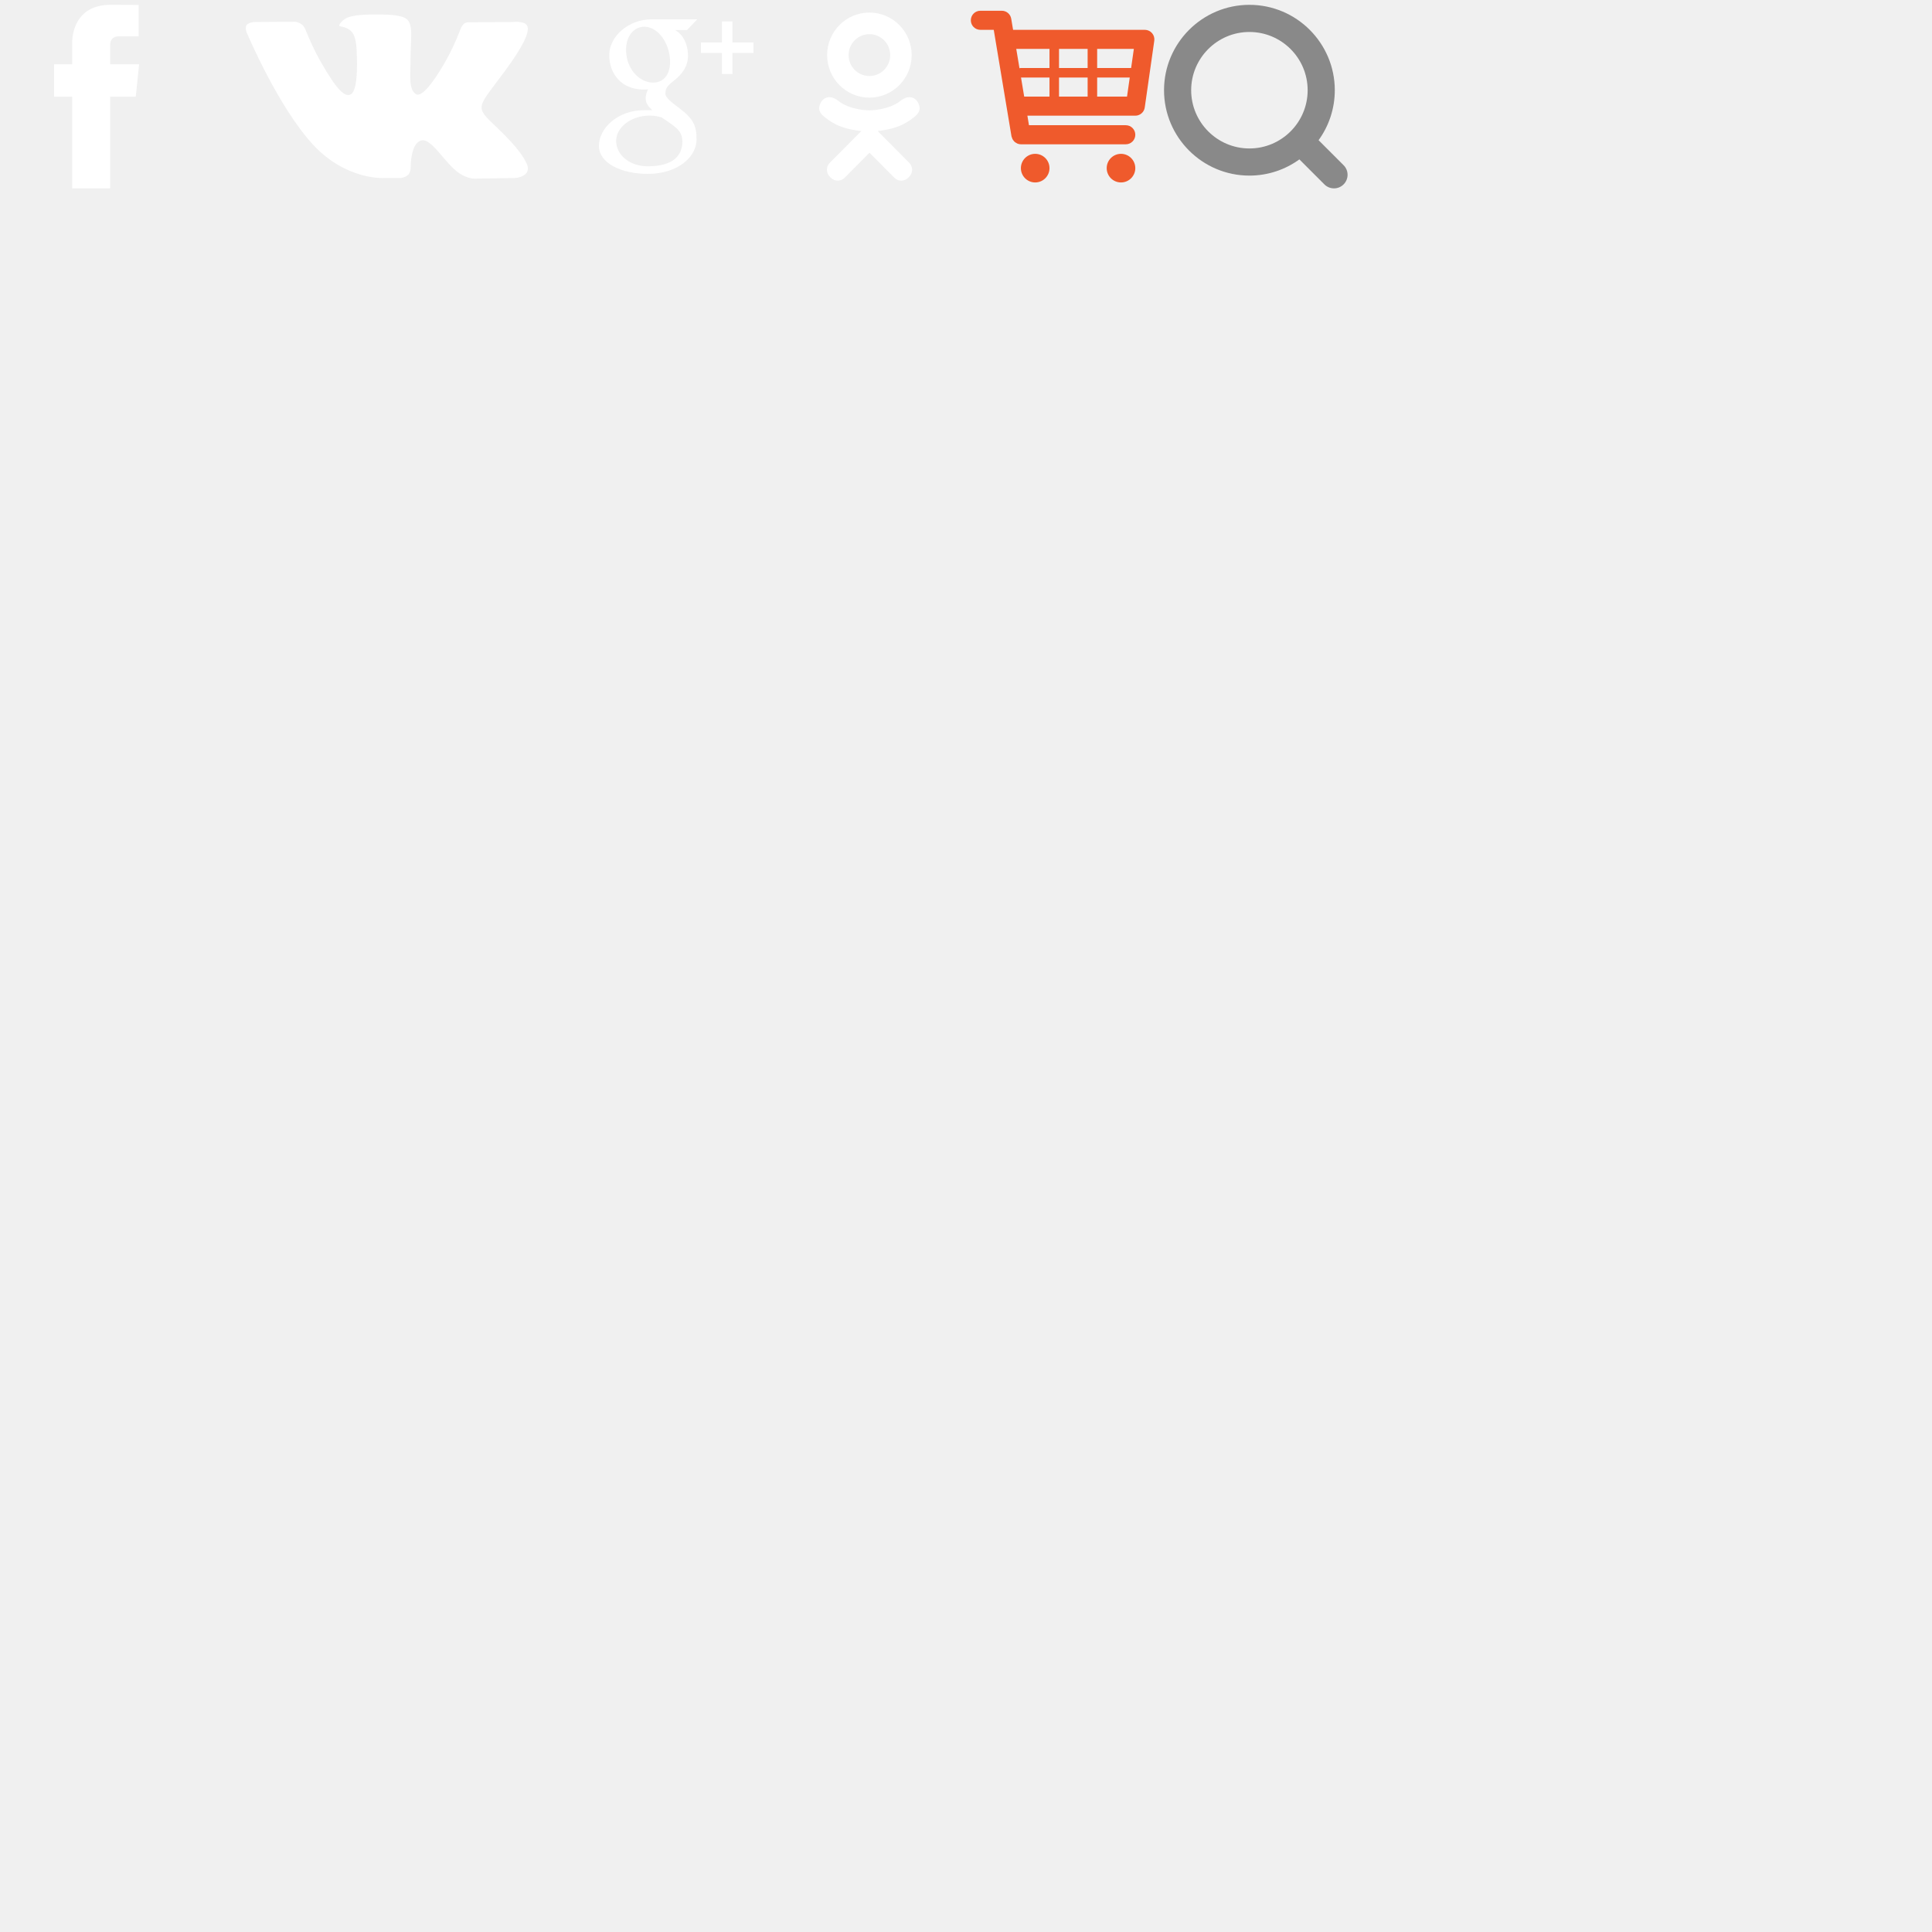
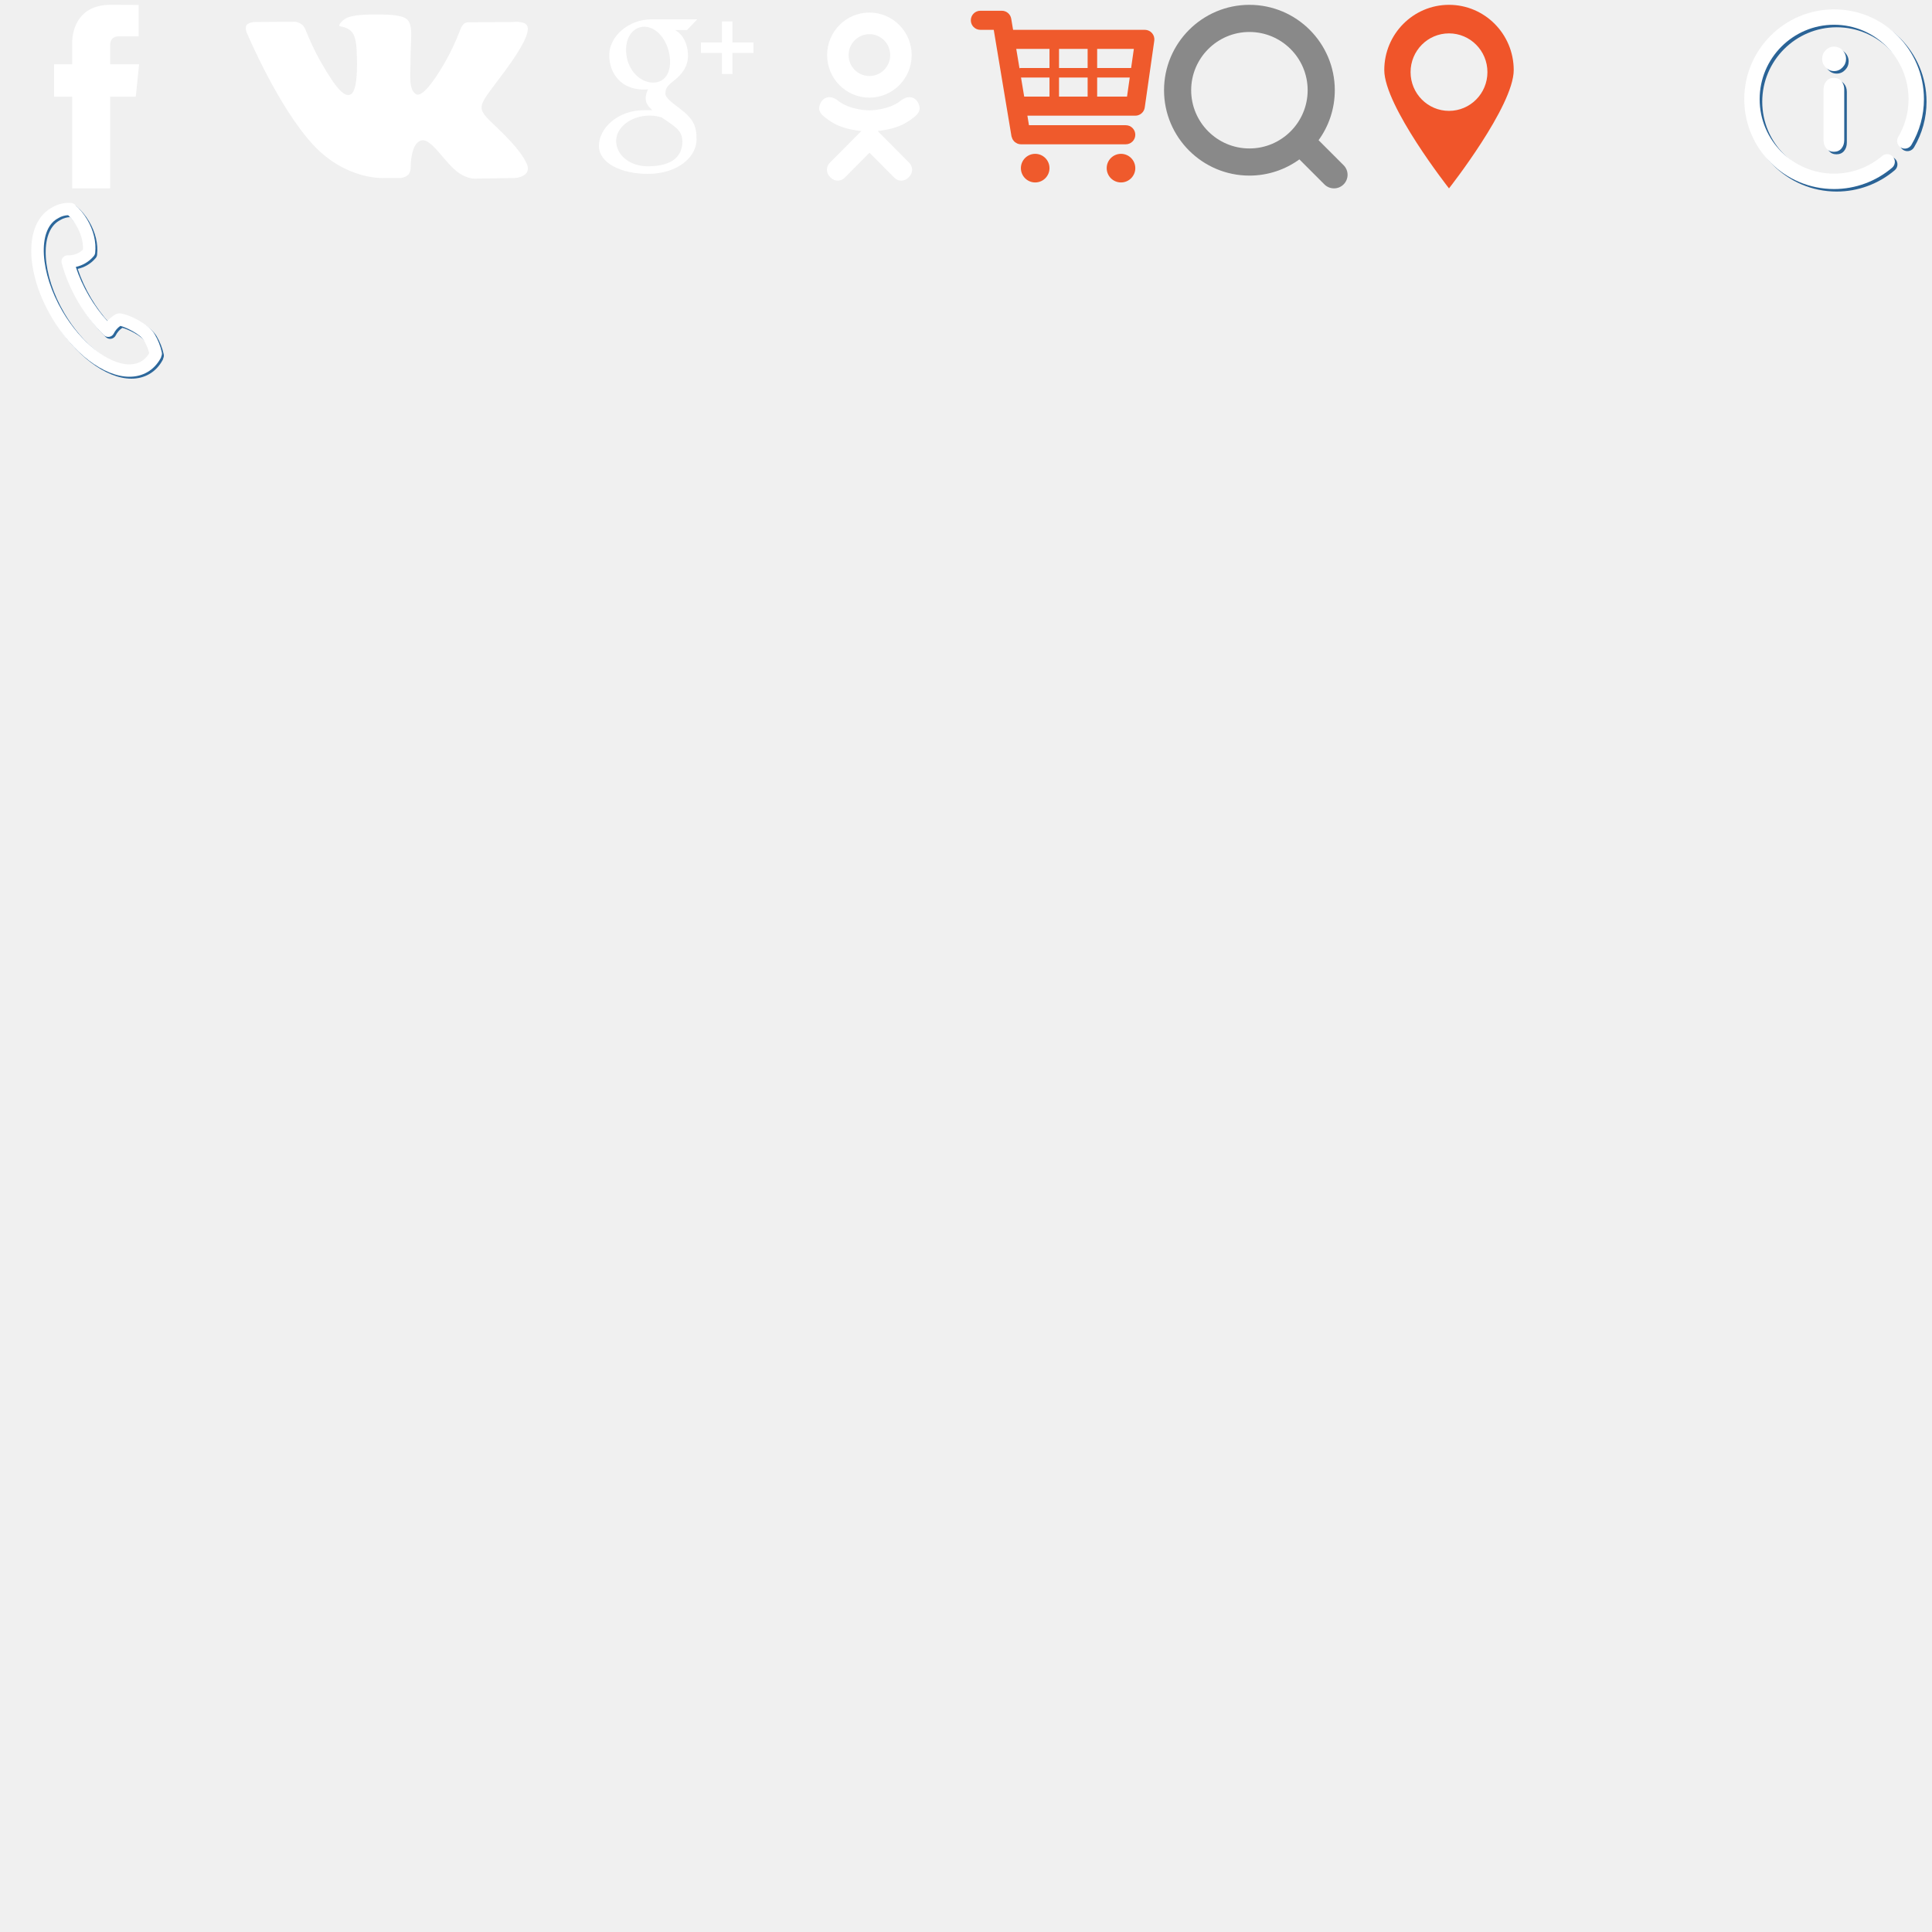
- <svg xmlns="http://www.w3.org/2000/svg" width="1000" height="1000" viewBox="-28 -2.5 1000 1000" enable-background="new -28 -2.5 1000 1000">
-   <path fill="#fff" d="M29.008 30.766v-9.856c0-3.711 2.452-4.571 4.175-4.571h10.567v-16.281l-14.562-.058c-16.162 0-19.838 12.14-19.838 19.911v10.854h-9.35v16.767h9.35v47.468h19.658v-47.468h13.27l1.722-16.766h-14.992zM243.924 80.817c-.398-.67-2.817-6.054-14.502-17.113-12.224-11.583-10.582-9.711 4.146-29.736 8.966-12.198 12.548-19.649 11.43-22.844-1.068-3.032-7.667-2.231-7.667-2.231l-21.949.14s-1.625-.227-2.836.504c-1.176.727-1.934 2.411-1.934 2.411s-3.477 9.433-8.11 17.465c-9.77 16.941-13.68 17.841-15.28 16.782-3.715-2.448-2.785-9.841-2.785-15.099 0-16.416 2.432-23.261-4.761-25.03-2.377-.593-4.148-.982-10.251-1.046-7.826-.08-14.455.032-18.208 1.9-2.499 1.253-4.426 4.033-3.244 4.196 1.447.197 4.732.905 6.472 3.325 2.247 3.119 2.167 10.135 2.167 10.135s1.291 19.32-3.014 21.728c-2.967 1.642-7.021-1.722-15.732-17.089-4.461-7.868-7.839-16.575-7.839-16.575s-.653-1.623-1.807-2.494c-1.409-1.055-3.378-1.387-3.378-1.387l-20.856.134s-3.132.096-4.279 1.485c-1.026 1.234-.08 3.794-.08 3.794s16.325 38.992 34.814 58.637c16.965 18.021 36.226 16.834 36.226 16.834h8.718s2.635-.293 3.983-1.772c1.246-1.361 1.205-3.912 1.205-3.912s-.172-11.953 5.261-13.709c5.357-1.74 12.24 11.554 19.528 16.655 5.514 3.858 9.707 3.02 9.707 3.02l19.499-.281c-.004-.002 10.193-.642 5.356-8.827zM351.111 19.474v-10.879h-5.442v10.879h-10.876v5.436h10.876v10.874h5.442v-10.874h10.889v-5.436zM332.896 7.5h-23.598c-11.974 0-21.953 8.828-21.953 18.537 0 9.909 6.562 17.82 17.817 17.82.784 0 1.542-.049 2.286-.097-.729 1.396-1.252 2.96-1.252 4.599 0 2.755 1.515 4.326 3.394 6.145l-4.279.041c-13.712 0-23.31 9.43-23.31 18.472 0 8.92 11.573 14.483 25.281 14.483 15.627 0 25.246-8.856 25.246-17.772 0-7.138-1.548-10.731-9.168-16.446-2.189-1.639-6.947-4.999-6.947-7.255 0-2.646.75-3.945 4.738-7.062 4.083-3.181 6.97-7.382 6.97-12.596 0-5.686-2.319-10.834-6.696-13.334h6.195l5.276-5.535zm-8.003 60.695c.199.819.302 1.67.302 2.537 0 7.21-4.639 12.835-17.958 12.835-9.483 0-16.324-6-16.324-13.195 0-7.06 8.025-13.146 17.505-13.038 2.209.02 4.27.371 6.136.978 5.151 3.576 9.292 5.809 10.339 9.883zm-15.165-27.941c-6.363-.195-12.415-6.022-13.509-14.374-1.102-8.342 3.168-14.726 9.53-14.54 6.35.195 11.795 7.039 12.89 15.382 1.094 8.348-2.561 13.717-8.911 13.532zM447.222 50.723c-1.236-2.502-4.657-4.575-9.209-.97-6.145 4.873-16.013 4.873-16.013 4.873s-9.87 0-16.017-4.874c-4.552-3.604-7.969-1.532-9.205.97-2.151 4.356.279 6.459 5.771 10 4.691 3.034 11.137 4.162 15.3 4.594l-3.479 3.494c-4.891 4.921-9.614 9.673-12.889 12.974-1.956 1.971-1.956 5.166 0 7.137l.588.6c1.96 1.972 5.137 1.972 7.102 0l12.885-12.979c4.896 4.932 9.616 9.683 12.895 12.979 1.961 1.972 5.136 1.972 7.098 0l.588-.6c1.96-1.971 1.96-5.166 0-7.137l-12.897-12.973-3.479-3.512c4.159-.43 10.534-1.567 15.19-4.575 5.491-3.542 7.922-5.645 5.771-10.001zM422 48.035c12.078 0 21.883-9.853 21.883-22.017s-9.805-22.018-21.883-22.018c-12.082 0-21.883 9.853-21.883 22.018s9.801 22.017 21.883 22.017zm0-32.846c5.945 0 10.765 4.848 10.765 10.829 0 5.984-4.819 10.829-10.765 10.829s-10.765-4.844-10.765-10.829c0-5.981 4.82-10.829 10.765-10.829z" />
-   <path fill="#EF5A2C" d="M568.295 14.644c-.945-1.082-2.298-1.705-3.731-1.705h-68.192l-.968-5.747c-.392-2.379-2.45-4.127-4.862-4.127h-11.106c-2.729 0-4.935 2.206-4.935 4.937 0 2.732 2.206 4.938 4.935 4.938h6.926l9.181 55.12c.036.222.15.404.223.612.077.259.141.505.263.747.159.323.371.599.592.883.156.187.294.38.471.554.284.267.616.453.952.637.188.106.35.246.553.324.571.234 1.176.371 1.811.371h54.289c2.73 0 4.936-2.208 4.936-4.938 0-2.729-2.205-4.938-4.936-4.938h-50.103l-.819-4.936h55.857c2.46 0 4.539-1.809 4.887-4.233l4.935-34.563c.2-1.425-.225-2.862-1.159-3.936zm-53.08 32.855h-13.093l-1.644-9.873h14.736v9.873zm0-14.811h-14.805c-.263 0-.5.075-.729.148l-1.667-10.022h17.201v9.874zm19.739 14.811h-14.804v-9.873h14.804v9.873zm0-14.811h-14.804v-9.874h14.804v9.874zm20.395 14.811h-15.46v-9.873h16.867l-1.407 9.873zm2.122-14.811h-17.582v-9.874h18.989l-1.407 9.874zm-49.66 44.435c-4.088 0-7.4 3.317-7.4 7.405s3.313 7.407 7.4 7.407c4.091 0 7.404-3.319 7.404-7.407s-3.314-7.405-7.404-7.405zm44.418 0c-4.089 0-7.404 3.317-7.404 7.405s3.315 7.407 7.404 7.407c4.084 0 7.4-3.319 7.4-7.407s-3.316-7.405-7.4-7.405z" />
-   <path fill="#898989" d="M667.438 83.009l-12.94-12.944c5.271-7.28 8.39-16.212 8.39-25.869 0-24.369-19.824-44.196-44.192-44.196s-44.196 19.827-44.196 44.196 19.828 44.196 44.196 44.196c9.654 0 18.588-3.119 25.864-8.393l12.946 12.947c1.369 1.371 3.172 2.053 4.97 2.053 1.797 0 3.594-.682 4.962-2.053 2.749-2.744 2.749-7.192 0-9.937zm-48.742-8.665c-16.622 0-30.148-13.524-30.148-30.147 0-16.621 13.526-30.147 30.148-30.147s30.143 13.527 30.143 30.147c0 16.623-13.521 30.147-30.143 30.147z" />
+ <svg xmlns="http://www.w3.org/2000/svg" width="1000" height="1000" viewBox="-16.185 -2.5 1000 1000" enable-background="new -16.185 -2.5 1000 1000">
+   <path fill="#fff" d="M40.824 30.766v-9.856c0-3.711 2.452-4.571 4.175-4.571h10.567v-16.281l-14.563-.058c-16.162 0-19.837 12.14-19.837 19.911v10.854h-9.35v16.767h9.35v47.468h19.658v-47.468h13.27l1.722-16.767h-14.992zM255.739 80.817c-.398-.67-2.817-6.054-14.502-17.113-12.224-11.583-10.582-9.711 4.146-29.736 8.966-12.198 12.548-19.649 11.43-22.844-1.068-3.032-7.667-2.231-7.667-2.231l-21.949.14s-1.625-.227-2.836.504c-1.176.727-1.934 2.411-1.934 2.411s-3.477 9.433-8.11 17.465c-9.77 16.941-13.68 17.841-15.28 16.782-3.715-2.448-2.785-9.841-2.785-15.099 0-16.416 2.432-23.261-4.761-25.03-2.377-.593-4.148-.982-10.251-1.046-7.826-.08-14.455.032-18.208 1.9-2.499 1.253-4.426 4.033-3.244 4.196 1.447.197 4.732.905 6.472 3.325 2.247 3.119 2.167 10.135 2.167 10.135s1.291 19.32-3.014 21.728c-2.967 1.642-7.021-1.722-15.732-17.089-4.461-7.868-7.839-16.575-7.839-16.575s-.653-1.623-1.807-2.494c-1.409-1.055-3.378-1.387-3.378-1.387l-20.856.134s-3.132.096-4.279 1.485c-1.026 1.234-.08 3.794-.08 3.794s16.325 38.992 34.814 58.637c16.965 18.021 36.226 16.834 36.226 16.834h8.718s2.635-.293 3.983-1.772c1.246-1.361 1.205-3.912 1.205-3.912s-.172-11.953 5.261-13.709c5.357-1.74 12.24 11.554 19.528 16.655 5.514 3.858 9.707 3.02 9.707 3.02l19.499-.281c-.004-.002 10.194-.642 5.356-8.827zM362.927 19.474v-10.879h-5.442v10.879h-10.876v5.436h10.876v10.874h5.442v-10.874h10.888v-5.436zM344.711 7.5h-23.598c-11.974 0-21.953 8.828-21.953 18.537 0 9.909 6.562 17.82 17.817 17.82.784 0 1.542-.049 2.286-.097-.729 1.396-1.252 2.96-1.252 4.599 0 2.755 1.515 4.326 3.394 6.145l-4.279.041c-13.712 0-23.31 9.43-23.31 18.472 0 8.92 11.573 14.483 25.281 14.483 15.627 0 25.246-8.856 25.246-17.772 0-7.138-1.548-10.731-9.168-16.446-2.189-1.639-6.947-4.999-6.947-7.255 0-2.646.75-3.945 4.738-7.062 4.083-3.181 6.97-7.382 6.97-12.596 0-5.686-2.319-10.834-6.696-13.334h6.195l5.276-5.535zm-8.003 60.695c.199.819.302 1.67.302 2.537 0 7.21-4.639 12.835-17.958 12.835-9.483 0-16.324-6-16.324-13.195 0-7.06 8.025-13.146 17.505-13.038 2.209.02 4.27.371 6.136.978 5.152 3.576 9.293 5.809 10.339 9.883zm-15.165-27.941c-6.363-.195-12.415-6.022-13.509-14.374-1.102-8.342 3.168-14.726 9.53-14.54 6.35.195 11.795 7.039 12.89 15.382 1.095 8.348-2.56 13.717-8.911 13.532zM459.037 50.723c-1.236-2.502-4.657-4.575-9.209-.97-6.145 4.874-16.013 4.874-16.013 4.874s-9.87 0-16.017-4.874c-4.552-3.604-7.969-1.532-9.205.97-2.151 4.356.279 6.459 5.771 10 4.691 3.034 11.137 4.162 15.3 4.594l-3.479 3.494c-4.891 4.921-9.614 9.673-12.889 12.974-1.956 1.971-1.956 5.166 0 7.137l.588.6c1.96 1.972 5.137 1.972 7.102 0l12.885-12.979c4.896 4.932 9.616 9.683 12.895 12.979 1.961 1.972 5.136 1.972 7.098 0l.588-.6c1.96-1.971 1.96-5.166 0-7.137l-12.895-12.974-3.479-3.512c4.159-.43 10.534-1.567 15.19-4.575 5.49-3.542 7.92-5.645 5.769-10.001zM433.815 48.035c12.078 0 21.883-9.853 21.883-22.017s-9.804-22.018-21.883-22.018c-12.082 0-21.883 9.853-21.883 22.018s9.801 22.017 21.883 22.017zm0-32.846c5.945 0 10.765 4.848 10.765 10.829 0 5.984-4.819 10.829-10.765 10.829s-10.765-4.844-10.765-10.829c.001-5.981 4.82-10.829 10.765-10.829z" />
+   <path fill="#EF5A2C" d="M580.11 14.644c-.945-1.082-2.298-1.705-3.731-1.705h-68.192l-.968-5.747c-.392-2.379-2.45-4.127-4.862-4.127h-11.107c-2.729 0-4.935 2.206-4.935 4.937 0 2.732 2.206 4.938 4.935 4.938h6.926l9.181 55.12c.036.222.15.404.223.612.077.259.141.505.263.747.159.323.371.599.592.883.156.187.294.38.471.554.284.267.616.453.952.637.188.106.35.246.553.324.571.234 1.176.371 1.811.371h54.289c2.73 0 4.936-2.208 4.936-4.938 0-2.729-2.205-4.938-4.936-4.938h-50.103l-.819-4.936h55.857c2.46 0 4.539-1.809 4.887-4.233l4.935-34.563c.202-1.425-.224-2.862-1.158-3.936zm-53.08 32.855h-13.093l-1.644-9.873h14.736v9.873zm0-14.811h-14.805c-.263 0-.5.075-.729.148l-1.667-10.022h17.201v9.874zm19.74 14.811h-14.804v-9.873h14.804v9.873zm0-14.811h-14.804v-9.874h14.804v9.874zm20.394 14.811h-15.46v-9.873h16.867l-1.407 9.873zm2.122-14.811h-17.582v-9.874h18.989l-1.407 9.874zm-49.66 44.435c-4.088 0-7.4 3.317-7.4 7.405s3.313 7.407 7.4 7.407c4.091 0 7.404-3.319 7.404-7.407s-3.313-7.405-7.404-7.405zm44.418 0c-4.089 0-7.404 3.317-7.404 7.405s3.315 7.407 7.404 7.407c4.084 0 7.4-3.319 7.4-7.407s-3.316-7.405-7.4-7.405z" />
+   <path fill="#898989" d="M679.254 83.009l-12.94-12.944c5.271-7.28 8.39-16.212 8.39-25.869-.001-24.369-19.824-44.196-44.192-44.196s-44.196 19.827-44.196 44.196 19.828 44.196 44.196 44.196c9.654 0 18.588-3.119 25.864-8.393l12.946 12.947c1.369 1.371 3.172 2.053 4.97 2.053 1.797 0 3.594-.682 4.962-2.053 2.748-2.744 2.748-7.192 0-9.937zm-48.742-8.665c-16.622 0-30.148-13.524-30.148-30.147 0-16.621 13.526-30.147 30.148-30.147s30.143 13.527 30.143 30.147c-.001 16.623-13.521 30.147-30.143 30.147z" />
+   <path fill-rule="evenodd" clip-rule="evenodd" fill="#F0552A" d="M733.815 0c-18.502 0-33.5 15.124-33.5 33.777 0 18.656 33.5 61.223 33.5 61.223s33.5-42.567 33.5-61.223c0-18.653-15.002-33.777-33.5-33.777zm0 54.888c-10.986 0-19.89-8.978-19.89-20.055 0-11.078 8.903-20.057 19.89-20.057 10.983 0 19.89 8.979 19.89 20.057s-8.906 20.055-19.89 20.055z" />
+   <path fill="#2A6396" d="M934.487 3.653c-25.641 0-46.5 20.86-46.5 46.5 0 25.641 20.859 46.5 46.5 46.5 10.979 0 21.646-3.923 30.037-11.042 1.68-1.422 1.883-3.935.461-5.612-1.426-1.677-3.938-1.884-5.613-.461-6.955 5.9-15.793 9.15-24.885 9.15-21.248 0-38.535-17.286-38.535-38.535s17.287-38.536 38.535-38.536 38.537 17.287 38.537 38.536c0 6.885-1.855 13.654-5.363 19.573-1.123 1.893-.5 4.335 1.395 5.456 1.895 1.122 4.336.496 5.457-1.396 4.236-7.149 6.475-15.321 6.475-23.634-.001-25.638-20.858-46.499-46.501-46.499zm-.142 35.466c-1.648 0-2.945.567-3.895 1.705s-1.424 2.557-1.424 4.257v26.254c0 1.688.482 3.117 1.439 4.284.965 1.167 2.254 1.75 3.879 1.75 1.686 0 3.004-.573 3.957-1.724.955-1.148 1.432-2.586 1.432-4.311v-26.253c0-1.7-.482-3.119-1.451-4.257-.963-1.137-2.277-1.705-3.937-1.705zm5.496-12.999c-.555-.971-1.309-1.744-2.26-2.319-.947-.575-1.98-.864-3.094-.864-1.693 0-3.152.628-4.365 1.881-1.217 1.252-1.822 2.735-1.822 4.45 0 1.703.605 3.184 1.822 4.441 1.213 1.26 2.672 1.89 4.365 1.89 1.695 0 3.152-.63 4.365-1.89 1.217-1.258 1.824-2.738 1.824-4.441.001-1.126-.277-2.176-.835-3.148z" />
+   <path fill="#fff" d="M933.142 2.347c-25.641 0-46.498 20.859-46.498 46.5 0 25.64 20.857 46.5 46.498 46.5 10.98 0 21.646-3.923 30.037-11.042 1.68-1.422 1.883-3.935.463-5.612-1.426-1.678-3.938-1.884-5.613-.462-6.955 5.901-15.793 9.15-24.887 9.15-21.248 0-38.535-17.285-38.535-38.534s17.287-38.536 38.535-38.536 38.537 17.287 38.537 38.536c0 6.885-1.854 13.653-5.363 19.572-1.121 1.894-.498 4.335 1.395 5.457 1.895 1.121 4.336.495 5.457-1.396 4.238-7.149 6.477-15.32 6.477-23.633-.001-25.641-20.861-46.5-46.503-46.5zm-.141 35.465c-1.65 0-2.947.568-3.896 1.705-.949 1.139-1.422 2.557-1.422 4.257v26.255c0 1.688.48 3.116 1.439 4.283.963 1.167 2.254 1.751 3.879 1.751 1.684 0 3.004-.574 3.957-1.725.953-1.147 1.43-2.586 1.43-4.31v-26.255c0-1.7-.482-3.118-1.449-4.257-.963-1.136-2.28-1.704-3.938-1.704zm5.494-12.999c-.555-.97-1.309-1.744-2.258-2.319s-1.98-.863-3.096-.863c-1.693 0-3.15.627-4.365 1.881-1.217 1.252-1.822 2.735-1.822 4.449 0 1.703.605 3.185 1.822 4.442 1.215 1.259 2.672 1.889 4.365 1.889 1.695 0 3.154-.63 4.365-1.889 1.217-1.258 1.824-2.739 1.824-4.442.001-1.127-.276-2.177-.835-3.148z" />
+   <path fill="#2C679B" d="M64.872 171.487c-3.336-5.671-14.416-10.767-18.229-10.767-.792 0-1.498.179-2.102.529-1.571.912-2.967 2.06-4.154 3.399-3.5-3.822-6.685-8.158-9.496-12.936-2.86-4.86-5.196-9.997-6.847-15.046 1.722-.372 3.379-1.013 4.912-1.902 1.649-.959 3.123-2.199 4.38-3.686.409-.48.666-1.068.737-1.692.636-5.52-.83-11.647-4.127-17.249-1.764-2.992-3.931-5.619-6.446-7.809-.528-.463-1.194-.74-1.894-.788-3.367-.236-6.778.553-9.693 2.247l-.316.202-.016.007-.395.213c-13.754 7.992-13.555 32.894.448 56.692 10.771 18.302 26.916 30.599 40.173 30.599h.002c3.432 0 6.573-.813 9.328-2.413 2.85-1.656 5.162-4.093 6.872-7.246.156-.288.257-.592.308-.907l.009-.021c.298-.628.379-1.334.237-2.014-.686-3.252-1.93-6.42-3.691-9.412zm-2.975 10.097c-1.075 1.729-2.419 3.066-4.007 3.987-1.756 1.021-3.802 1.541-6.082 1.541h-.002c-10.878-.002-25.116-11.285-34.62-27.436-11.78-20.015-13.039-41.973-2.774-47.939l.355-.186.149-.086.234-.156c1.507-.876 3.209-1.364 4.945-1.415 1.644 1.577 3.088 3.411 4.298 5.467 2.361 4.008 3.562 8.436 3.371 12.309-.625.618-1.313 1.146-2.055 1.577-1.722 1.001-3.713 1.481-5.713 1.403-1.01-.052-1.998.397-2.639 1.188-.641.786-.866 1.835-.608 2.814 1.804 6.839 4.694 13.664 8.589 20.285 3.805 6.46 8.255 12.193 13.231 17.043.734.718 1.771 1.041 2.788.87 1.018-.17 1.889-.815 2.345-1.734.787-1.585 1.959-2.931 3.41-3.928 2.602.58 10.21 4.128 12.208 7.521 1.222 2.074 2.126 4.239 2.701 6.451-.052.141-.092.283-.124.424z" />
+   <path fill="#fff" d="M63.872 170.487c-3.336-5.671-14.416-10.767-18.229-10.767-.792 0-1.498.179-2.102.529-1.571.912-2.967 2.06-4.154 3.399-3.5-3.822-6.685-8.158-9.496-12.936-2.86-4.86-5.196-9.997-6.847-15.046 1.722-.372 3.379-1.013 4.912-1.902 1.649-.959 3.123-2.199 4.38-3.686.409-.48.666-1.068.737-1.692.636-5.52-.83-11.647-4.127-17.249-1.764-2.992-3.931-5.619-6.446-7.809-.528-.463-1.194-.74-1.894-.788-3.367-.236-6.778.553-9.693 2.247l-.316.202-.016.007-.395.213c-13.754 7.992-13.555 32.894.448 56.692 10.771 18.302 26.916 30.599 40.173 30.599h.002c3.432 0 6.573-.813 9.328-2.413 2.85-1.656 5.162-4.093 6.872-7.246.156-.288.257-.592.308-.907l.009-.021c.298-.628.379-1.334.237-2.014-.686-3.252-1.93-6.42-3.691-9.412zm-2.975 10.097c-1.075 1.729-2.419 3.066-4.007 3.987-1.756 1.021-3.802 1.541-6.082 1.541h-.002c-10.878-.002-25.116-11.285-34.62-27.436-11.78-20.015-13.039-41.973-2.774-47.939l.355-.186.149-.086.234-.156c1.507-.876 3.209-1.364 4.945-1.415 1.644 1.577 3.088 3.411 4.298 5.467 2.361 4.008 3.562 8.436 3.371 12.309-.625.618-1.313 1.146-2.055 1.577-1.722 1.001-3.713 1.481-5.713 1.403-1.01-.052-1.998.397-2.639 1.188-.641.786-.866 1.835-.608 2.814 1.804 6.839 4.694 13.664 8.589 20.285 3.805 6.46 8.255 12.193 13.231 17.043.734.718 1.771 1.041 2.788.87 1.018-.17 1.889-.815 2.345-1.734.787-1.585 1.959-2.931 3.41-3.928 2.602.58 10.21 4.128 12.208 7.521 1.222 2.074 2.126 4.239 2.701 6.451-.052.141-.092.283-.124.424z" />
</svg>
